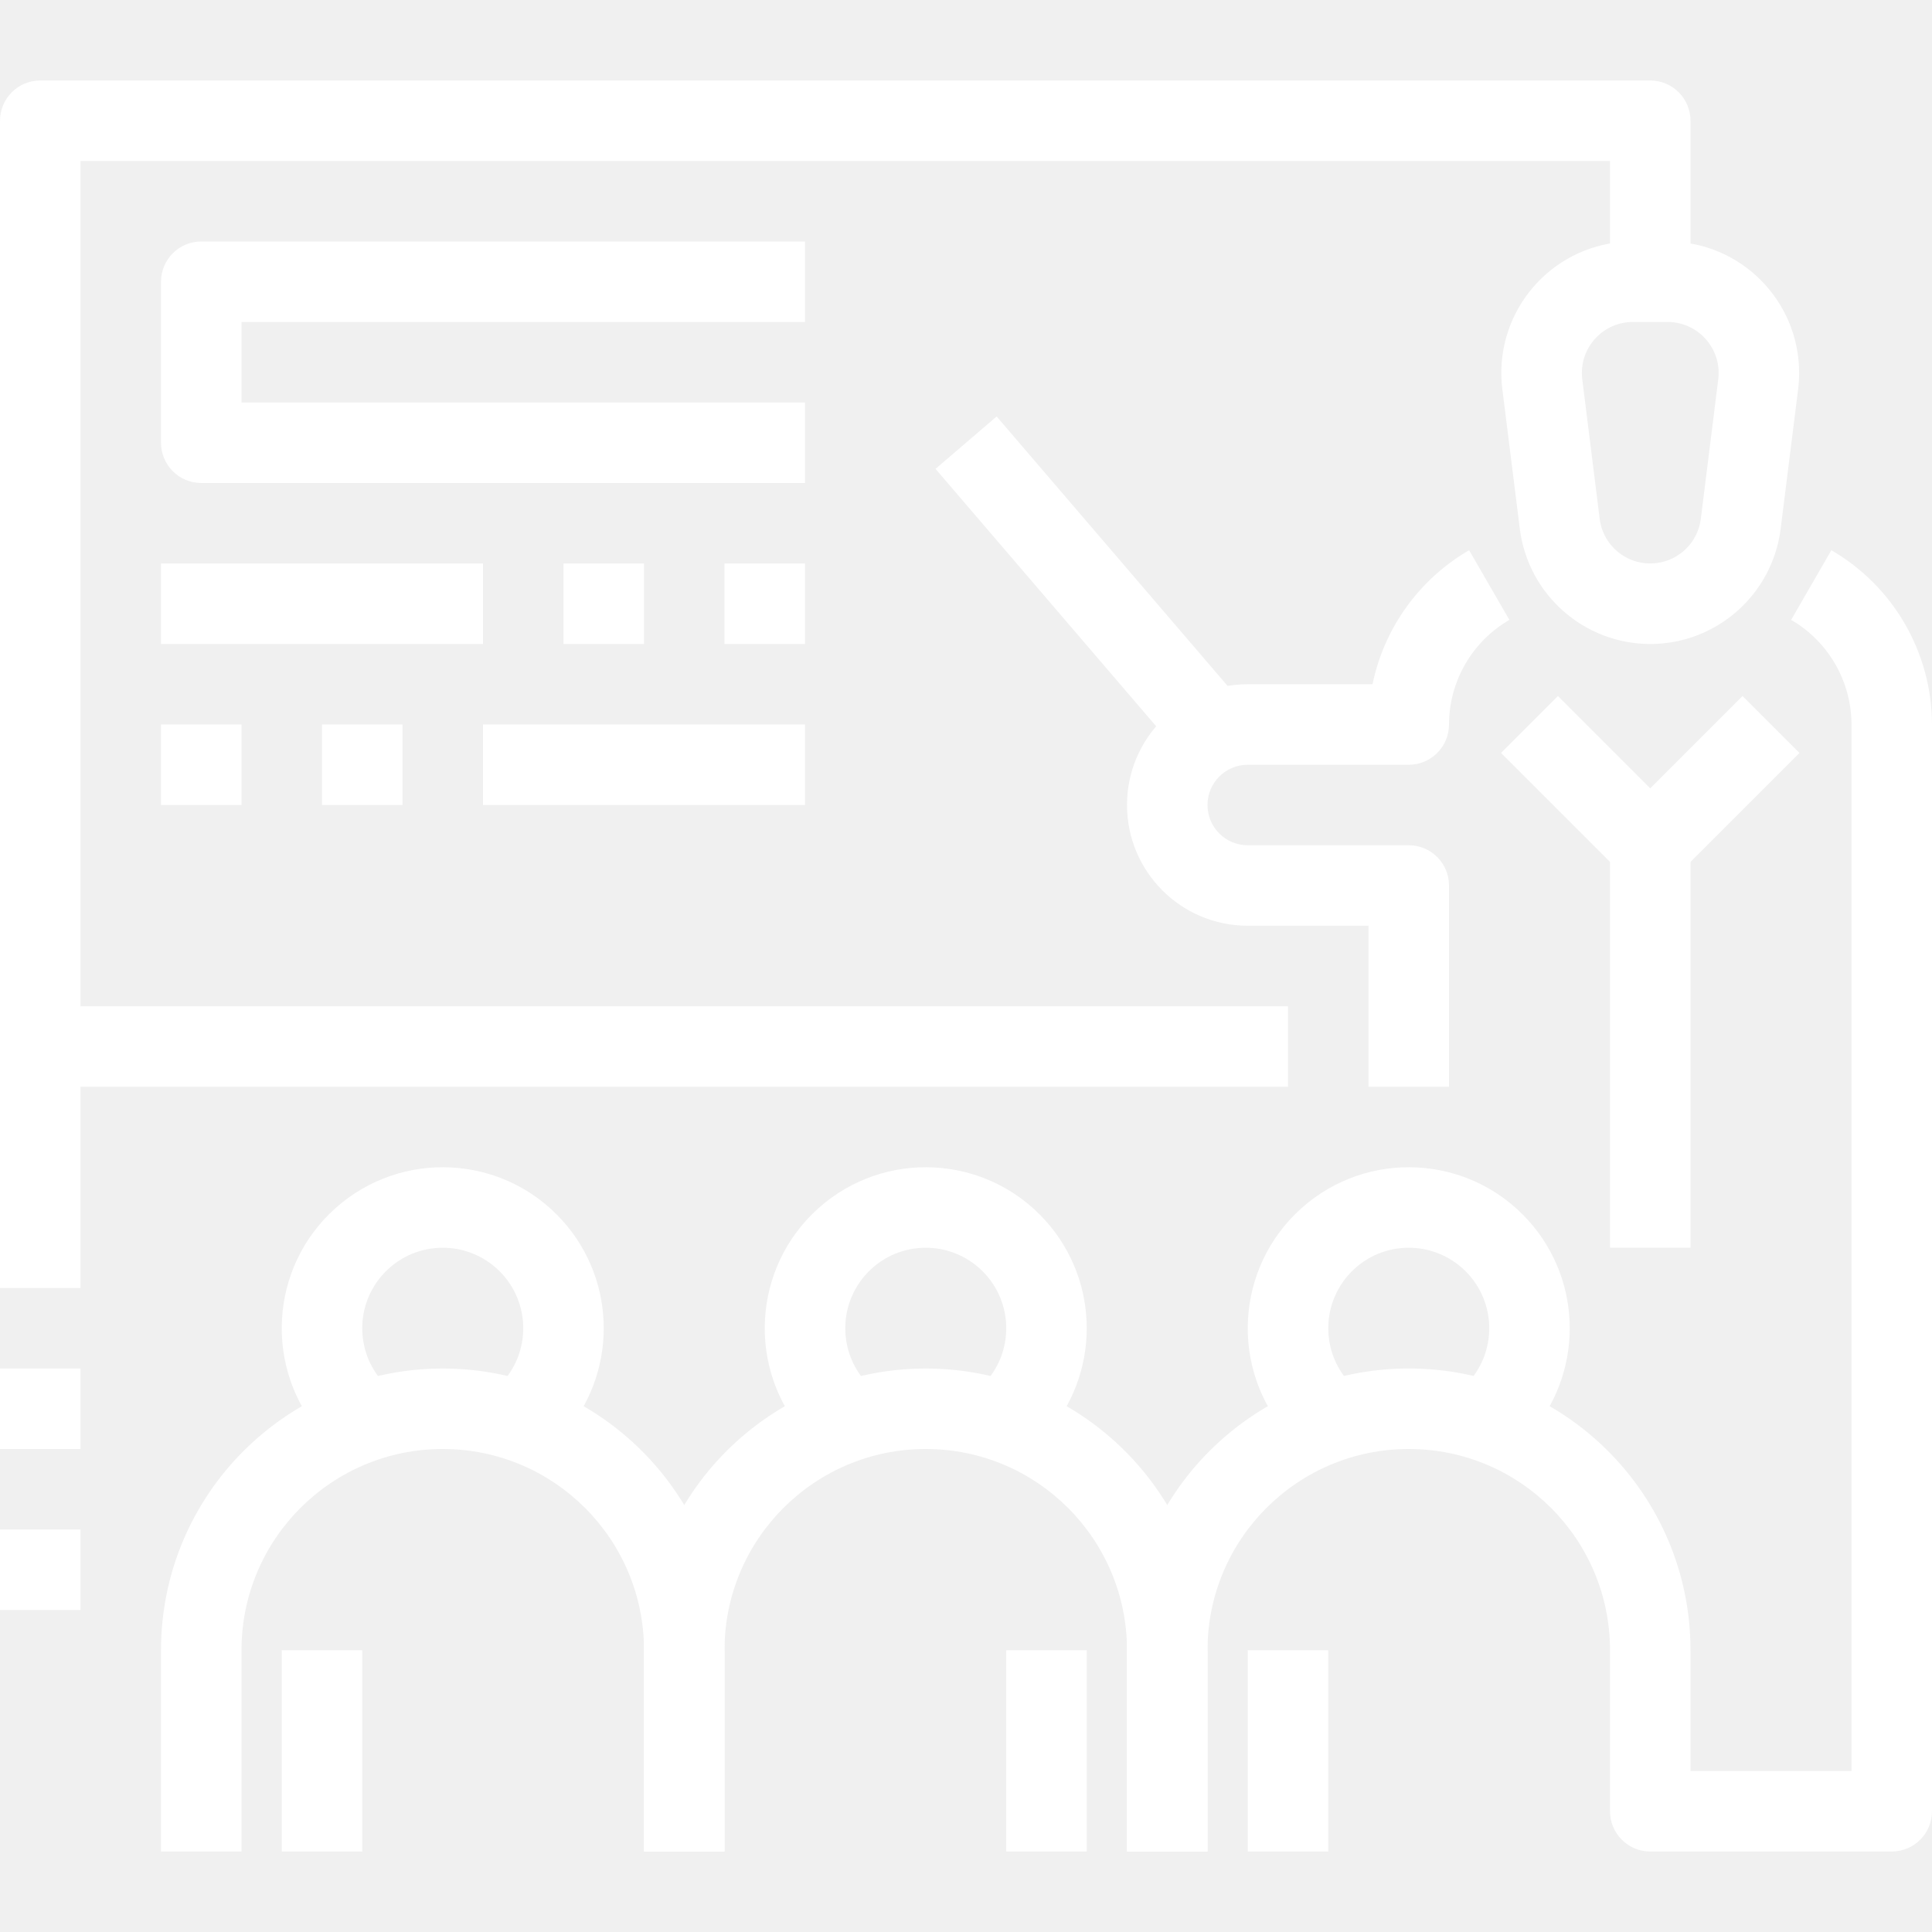
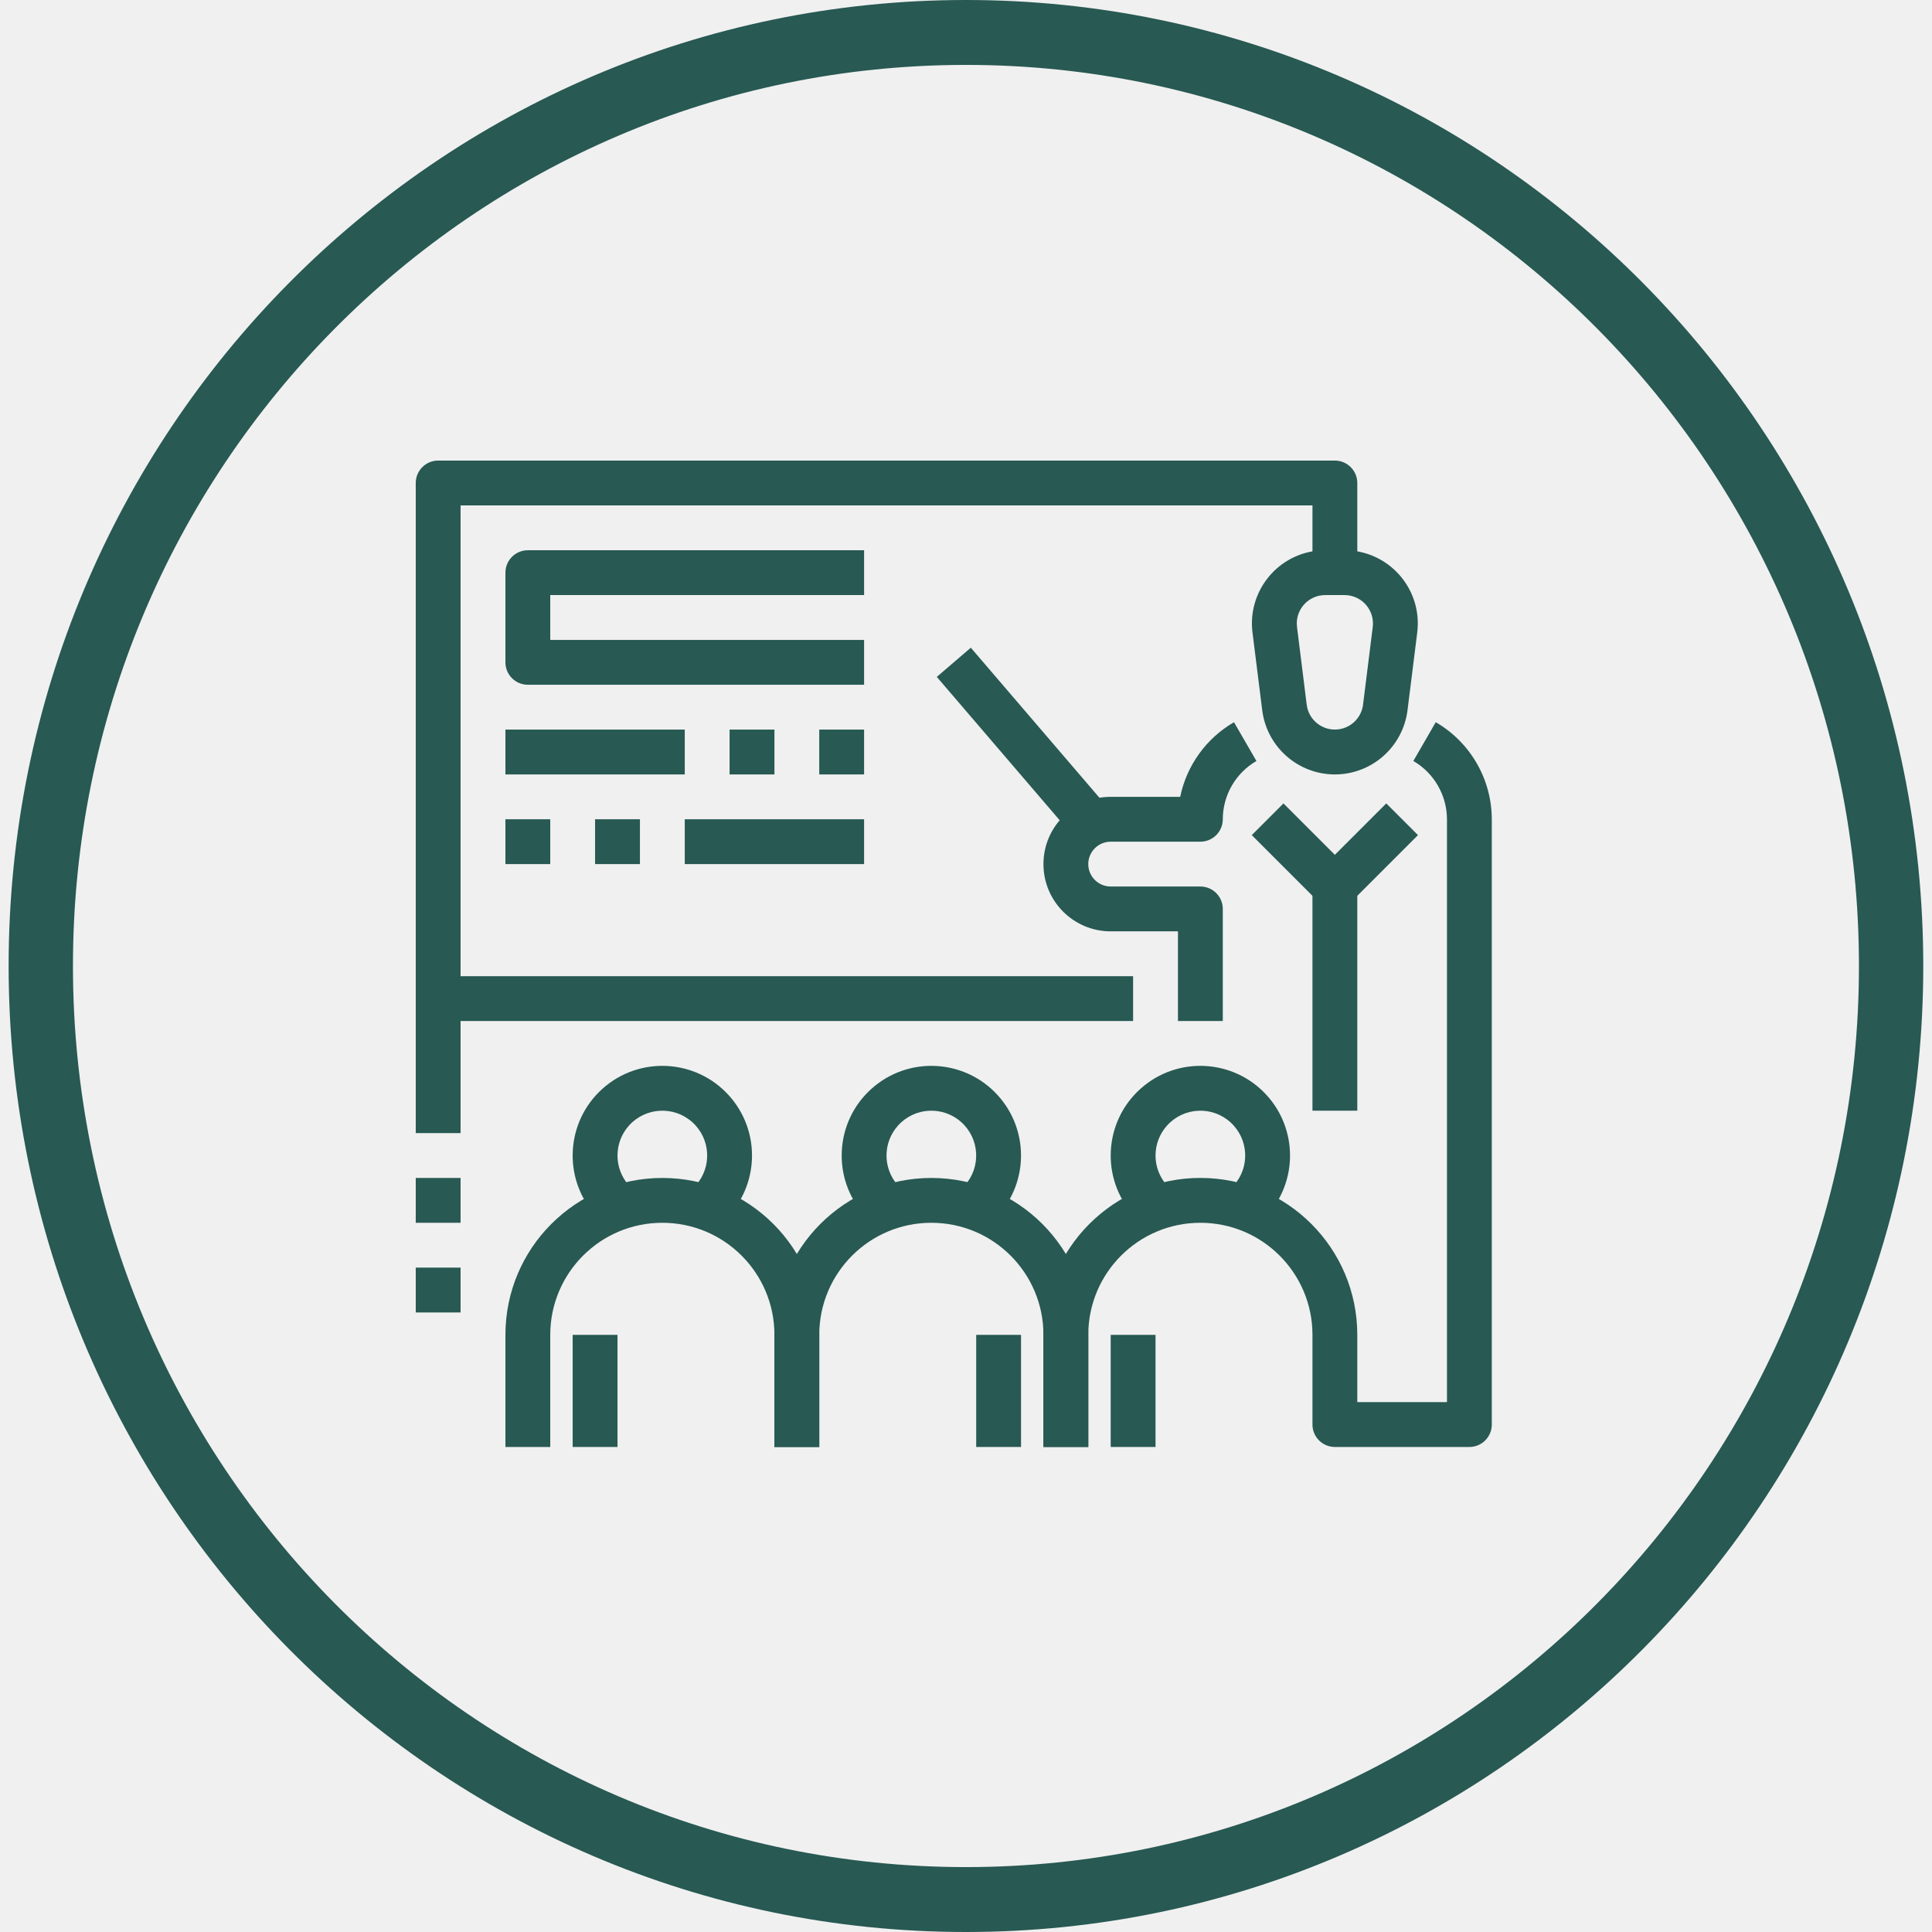
- <svg xmlns="http://www.w3.org/2000/svg" width="44" height="44" viewBox="0 0 44 44" fill="none">
-   <path d="M37.981 5.5H37.185C37.061 5.5 36.937 5.508 36.813 5.523C35.173 5.729 34.01 7.225 34.215 8.865L34.613 12.045C34.802 13.542 36.075 14.665 37.583 14.667C39.092 14.665 40.364 13.542 40.553 12.045L40.951 8.865C40.967 8.741 40.974 8.617 40.974 8.493C40.974 6.84 39.634 5.5 37.981 5.5ZM39.132 8.638L38.735 11.818C38.668 12.343 38.254 12.757 37.729 12.823C37.093 12.904 36.512 12.454 36.432 11.818L36.035 8.638C36.029 8.59 36.026 8.543 36.026 8.495C36.026 7.854 36.545 7.334 37.185 7.333H37.981C38.029 7.333 38.077 7.336 38.124 7.342C38.76 7.422 39.211 8.002 39.132 8.638Z" fill="white" />
-   <path d="M33.458 12.531C32.324 13.189 31.524 14.299 31.258 15.583H28.417C26.898 15.583 25.667 16.814 25.667 18.333C25.667 19.852 26.898 21.083 28.417 21.083H31.167V24.75H33V20.167C33 19.66 32.59 19.25 32.083 19.25H28.417C27.91 19.25 27.5 18.84 27.5 18.333C27.5 17.827 27.91 17.417 28.417 17.417H32.083C32.59 17.417 33 17.006 33 16.5C33.002 15.518 33.526 14.61 34.375 14.117L33.458 12.531Z" fill="white" />
-   <path d="M22.698 9.485L21.306 10.678L26.806 17.095L28.198 15.902L22.698 9.485Z" fill="white" />
-   <path d="M23.816 27.805C22.466 26.296 20.148 26.167 18.639 27.517C17.129 28.867 17 31.186 18.351 32.695L19.717 31.472C19.095 30.776 19.095 29.724 19.717 29.028C20.391 28.273 21.55 28.208 22.305 28.883C23.06 29.558 23.125 30.717 22.45 31.472L23.816 32.695C25.061 31.303 25.061 29.197 23.816 27.805Z" fill="white" />
-   <path d="M21.083 31.167C17.54 31.167 14.667 34.04 14.667 37.583V42.167H16.5V37.583C16.5 35.052 18.552 33 21.083 33C23.615 33 25.667 35.052 25.667 37.583V42.167H27.5V37.583C27.5 34.04 24.627 31.167 21.083 31.167Z" fill="white" />
-   <path d="M24.75 37.583H22.917V42.167H24.75V37.583Z" fill="white" />
-   <path d="M12.816 27.805C11.466 26.296 9.148 26.167 7.638 27.517C6.129 28.867 6 31.186 7.351 32.695L8.717 31.472C8.094 30.776 8.094 29.724 8.717 29.028C9.391 28.273 10.55 28.208 11.305 28.883C12.06 29.558 12.125 30.717 11.45 31.472L12.816 32.695C14.061 31.303 14.061 29.197 12.816 27.805Z" fill="white" />
-   <path d="M10.083 31.167C6.539 31.167 3.667 34.04 3.667 37.583V42.167H5.5V37.583C5.5 35.052 7.552 33 10.083 33C12.615 33 14.667 35.052 14.667 37.583V42.167H16.5V37.583C16.5 34.04 13.627 31.167 10.083 31.167Z" fill="white" />
-   <path d="M8.25 37.583H6.417V42.167H8.25V37.583Z" fill="white" />
-   <path d="M34.816 27.805C33.466 26.296 31.148 26.167 29.639 27.517C28.129 28.867 28 31.186 29.351 32.695L30.717 31.472C30.095 30.776 30.095 29.724 30.717 29.028C31.391 28.273 32.55 28.208 33.305 28.883C34.06 29.558 34.125 30.717 33.45 31.472L34.816 32.695C36.061 31.303 36.061 29.197 34.816 27.805Z" fill="white" />
-   <path d="M41.708 12.531L40.792 14.117C41.641 14.61 42.164 15.518 42.167 16.5V40.333H38.5V37.583C38.5 34.039 35.627 31.166 32.083 31.166C28.54 31.166 25.667 34.039 25.667 37.583V42.166H27.5V37.583C27.5 35.052 29.552 33 32.083 33C34.615 33 36.667 35.052 36.667 37.583V41.25C36.667 41.756 37.077 42.167 37.583 42.167H43.083C43.59 42.167 44 41.756 44 41.25V16.5C43.996 14.864 43.124 13.352 41.708 12.531Z" fill="white" />
-   <path d="M30.25 37.583H28.417V42.167H30.25V37.583Z" fill="white" />
-   <path d="M39.685 15.852L37.583 17.954L35.481 15.852L34.185 17.148L36.935 19.898C37.107 20.07 37.34 20.167 37.583 20.167C37.826 20.167 38.059 20.07 38.231 19.898L40.981 17.148L39.685 15.852Z" fill="white" />
-   <path d="M38.5 18.333H36.667V28.416H38.5V18.333Z" fill="white" />
-   <path d="M37.583 1.833H0.917C0.41 1.833 0 2.244 0 2.75V23.833C0 24.34 0.41 24.75 0.917 24.75H29.333V22.917H1.833V3.667H36.667V6.417H38.5V2.75C38.5 2.244 38.09 1.833 37.583 1.833Z" fill="white" />
-   <path d="M1.833 23.833H0V29.333H1.833V23.833Z" fill="white" />
-   <path d="M1.833 31.167H0V33H1.833V31.167Z" fill="white" />
-   <path d="M1.833 34.833H0V36.667H1.833V34.833Z" fill="white" />
-   <path d="M18.333 7.333V5.5H4.583C4.077 5.5 3.667 5.91 3.667 6.417V10.083C3.667 10.59 4.077 11 4.583 11H18.333V9.167H5.5V7.333H18.333Z" fill="white" />
-   <path d="M11 12.833H3.667V14.667H11V12.833Z" fill="white" />
-   <path d="M14.667 12.833H12.833V14.667H14.667V12.833Z" fill="white" />
-   <path d="M18.333 12.833H16.5V14.667H18.333V12.833Z" fill="white" />
-   <path d="M5.5 16.5H3.667V18.333H5.5V16.5Z" fill="white" />
-   <path d="M9.167 16.5H7.333V18.333H9.167V16.5Z" fill="white" />
-   <path d="M18.333 16.5H11V18.333H18.333V16.5Z" fill="white" />
+ <svg xmlns="http://www.w3.org/2000/svg" width="79" height="79" viewBox="0 0 79 79" fill="none">
+   <path d="M78.643 39.5C78.643 61.315 61.117 79 39.498 79C17.879 79 0.353 61.315 0.353 39.5C0.353 17.685 17.879 0 39.498 0C61.117 0 78.643 17.685 78.643 39.5ZM2.983 39.5C2.983 59.849 19.332 76.346 39.498 76.346C59.665 76.346 76.013 59.849 76.013 39.5C76.013 19.151 59.665 2.654 39.498 2.654C19.332 2.654 2.983 19.151 2.983 39.5Z" fill="#285953" />
+   <path d="M54.981 22.5H54.185C54.061 22.5 53.937 22.508 53.813 22.523C52.173 22.729 51.01 24.225 51.215 25.865L51.613 29.045C51.802 30.542 53.075 31.665 54.583 31.667C56.092 31.665 57.364 30.542 57.553 29.045L57.951 25.865C57.967 25.741 57.974 25.617 57.974 25.493C57.974 23.84 56.634 22.5 54.981 22.5ZM56.132 25.638L55.735 28.818C55.668 29.343 55.254 29.757 54.729 29.823C54.093 29.904 53.512 29.453 53.432 28.818L53.035 25.638C53.029 25.59 53.026 25.543 53.026 25.495C53.026 24.854 53.545 24.334 54.185 24.333H54.981C55.029 24.333 55.077 24.336 55.124 24.342C55.76 24.422 56.211 25.002 56.132 25.638Z" fill="#285953" />
+   <path d="M50.458 29.531C49.324 30.189 48.524 31.299 48.258 32.583H45.417C43.898 32.583 42.667 33.815 42.667 35.333C42.667 36.852 43.898 38.083 45.417 38.083H48.167V41.75H50V37.167C50 36.66 49.59 36.25 49.083 36.25H45.417C44.91 36.25 44.5 35.84 44.5 35.333C44.5 34.827 44.91 34.417 45.417 34.417H49.083C49.59 34.417 50 34.006 50 33.5C50.002 32.518 50.526 31.61 51.375 31.117L50.458 29.531Z" fill="#285953" />
+   <path d="M39.697 26.485L38.306 27.678L43.806 34.095L45.198 32.902L39.697 26.485Z" fill="#285953" />
+   <path d="M40.816 44.805C39.466 43.296 37.148 43.167 35.639 44.517C34.129 45.867 34.001 48.186 35.351 49.695L36.717 48.472C36.094 47.776 36.094 46.724 36.717 46.028C37.391 45.273 38.55 45.208 39.305 45.883C40.06 46.558 40.125 47.717 39.45 48.472L40.816 49.695C42.061 48.303 42.061 46.197 40.816 44.805Z" fill="#285953" />
+   <path d="M38.083 48.167C34.539 48.167 31.667 51.04 31.667 54.583V59.167H33.5V54.583C33.5 52.052 35.552 50 38.083 50C40.615 50 42.667 52.052 42.667 54.583V59.167H44.5V54.583C44.5 51.04 41.627 48.167 38.083 48.167Z" fill="#285953" />
+   <path d="M41.75 54.583H39.917V59.167H41.75V54.583Z" fill="#285953" />
+   <path d="M29.816 44.805C28.466 43.296 26.148 43.167 24.638 44.517C23.129 45.867 23 48.186 24.351 49.695L25.716 48.472C25.094 47.776 25.094 46.724 25.716 46.028C26.391 45.273 27.55 45.208 28.305 45.883C29.06 46.558 29.125 47.717 28.45 48.472L29.816 49.695C31.061 48.303 31.061 46.197 29.816 44.805Z" fill="#285953" />
+   <path d="M27.083 48.167C23.54 48.167 20.667 51.04 20.667 54.583V59.167H22.5V54.583C22.5 52.052 24.552 50 27.083 50C29.615 50 31.667 52.052 31.667 54.583V59.167H33.5V54.583C33.5 51.04 30.627 48.167 27.083 48.167Z" fill="#285953" />
+   <path d="M25.25 54.583H23.417V59.167H25.25V54.583Z" fill="#285953" />
+   <path d="M51.816 44.805C50.466 43.296 48.148 43.167 46.639 44.517C45.129 45.867 45.001 48.186 46.351 49.695L47.717 48.472C47.094 47.776 47.094 46.724 47.717 46.028C48.391 45.273 49.55 45.208 50.305 45.883C51.06 46.558 51.125 47.717 50.45 48.472L51.816 49.695C53.061 48.303 53.061 46.197 51.816 44.805Z" fill="#285953" />
+   <path d="M58.708 29.531L57.792 31.117C58.641 31.61 59.164 32.518 59.167 33.5V57.333H55.5V54.583C55.5 51.039 52.627 48.166 49.083 48.166C45.539 48.166 42.667 51.039 42.667 54.583V59.166H44.5V54.583C44.5 52.052 46.552 50 49.083 50C51.615 50 53.667 52.052 53.667 54.583V58.25C53.667 58.756 54.077 59.167 54.583 59.167H60.083C60.59 59.167 61 58.756 61 58.25V33.5C60.996 31.863 60.124 30.352 58.708 29.531Z" fill="#285953" />
+   <path d="M47.25 54.583H45.417V59.167H47.25V54.583Z" fill="#285953" />
+   <path d="M56.685 32.852L54.583 34.954L52.481 32.852L51.185 34.148L53.935 36.898C54.107 37.07 54.34 37.167 54.583 37.167C54.826 37.167 55.059 37.07 55.231 36.898L57.981 34.148L56.685 32.852Z" fill="#285953" />
+   <path d="M55.5 35.333H53.667V45.416H55.5V35.333Z" fill="#285953" />
+   <path d="M54.583 18.833H17.917C17.41 18.833 17 19.244 17 19.75V40.833C17 41.34 17.41 41.75 17.917 41.75H46.333V39.917H18.833V20.667H53.667V23.417H55.5V19.75C55.5 19.244 55.09 18.833 54.583 18.833Z" fill="#285953" />
+   <path d="M18.833 40.833H17V46.333H18.833V40.833Z" fill="#285953" />
+   <path d="M18.833 48.167H17V50H18.833V48.167Z" fill="#285953" />
+   <path d="M18.833 51.833H17V53.667H18.833V51.833Z" fill="#285953" />
+   <path d="M35.333 24.333V22.5H21.583C21.077 22.5 20.667 22.91 20.667 23.417V27.083C20.667 27.59 21.077 28 21.583 28H35.333V26.167H22.5V24.333H35.333Z" fill="#285953" />
+   <path d="M28 29.833H20.667V31.667H28V29.833Z" fill="#285953" />
+   <path d="M31.667 29.833H29.833V31.667H31.667V29.833Z" fill="#285953" />
+   <path d="M35.333 29.833H33.5V31.667H35.333V29.833Z" fill="#285953" />
+   <path d="M22.5 33.5H20.667V35.333H22.5V33.5Z" fill="#285953" />
+   <path d="M26.167 33.5H24.333V35.333H26.167V33.5Z" fill="#285953" />
+   <path d="M35.333 33.5H28V35.333H35.333V33.5Z" fill="#285953" />
</svg>
